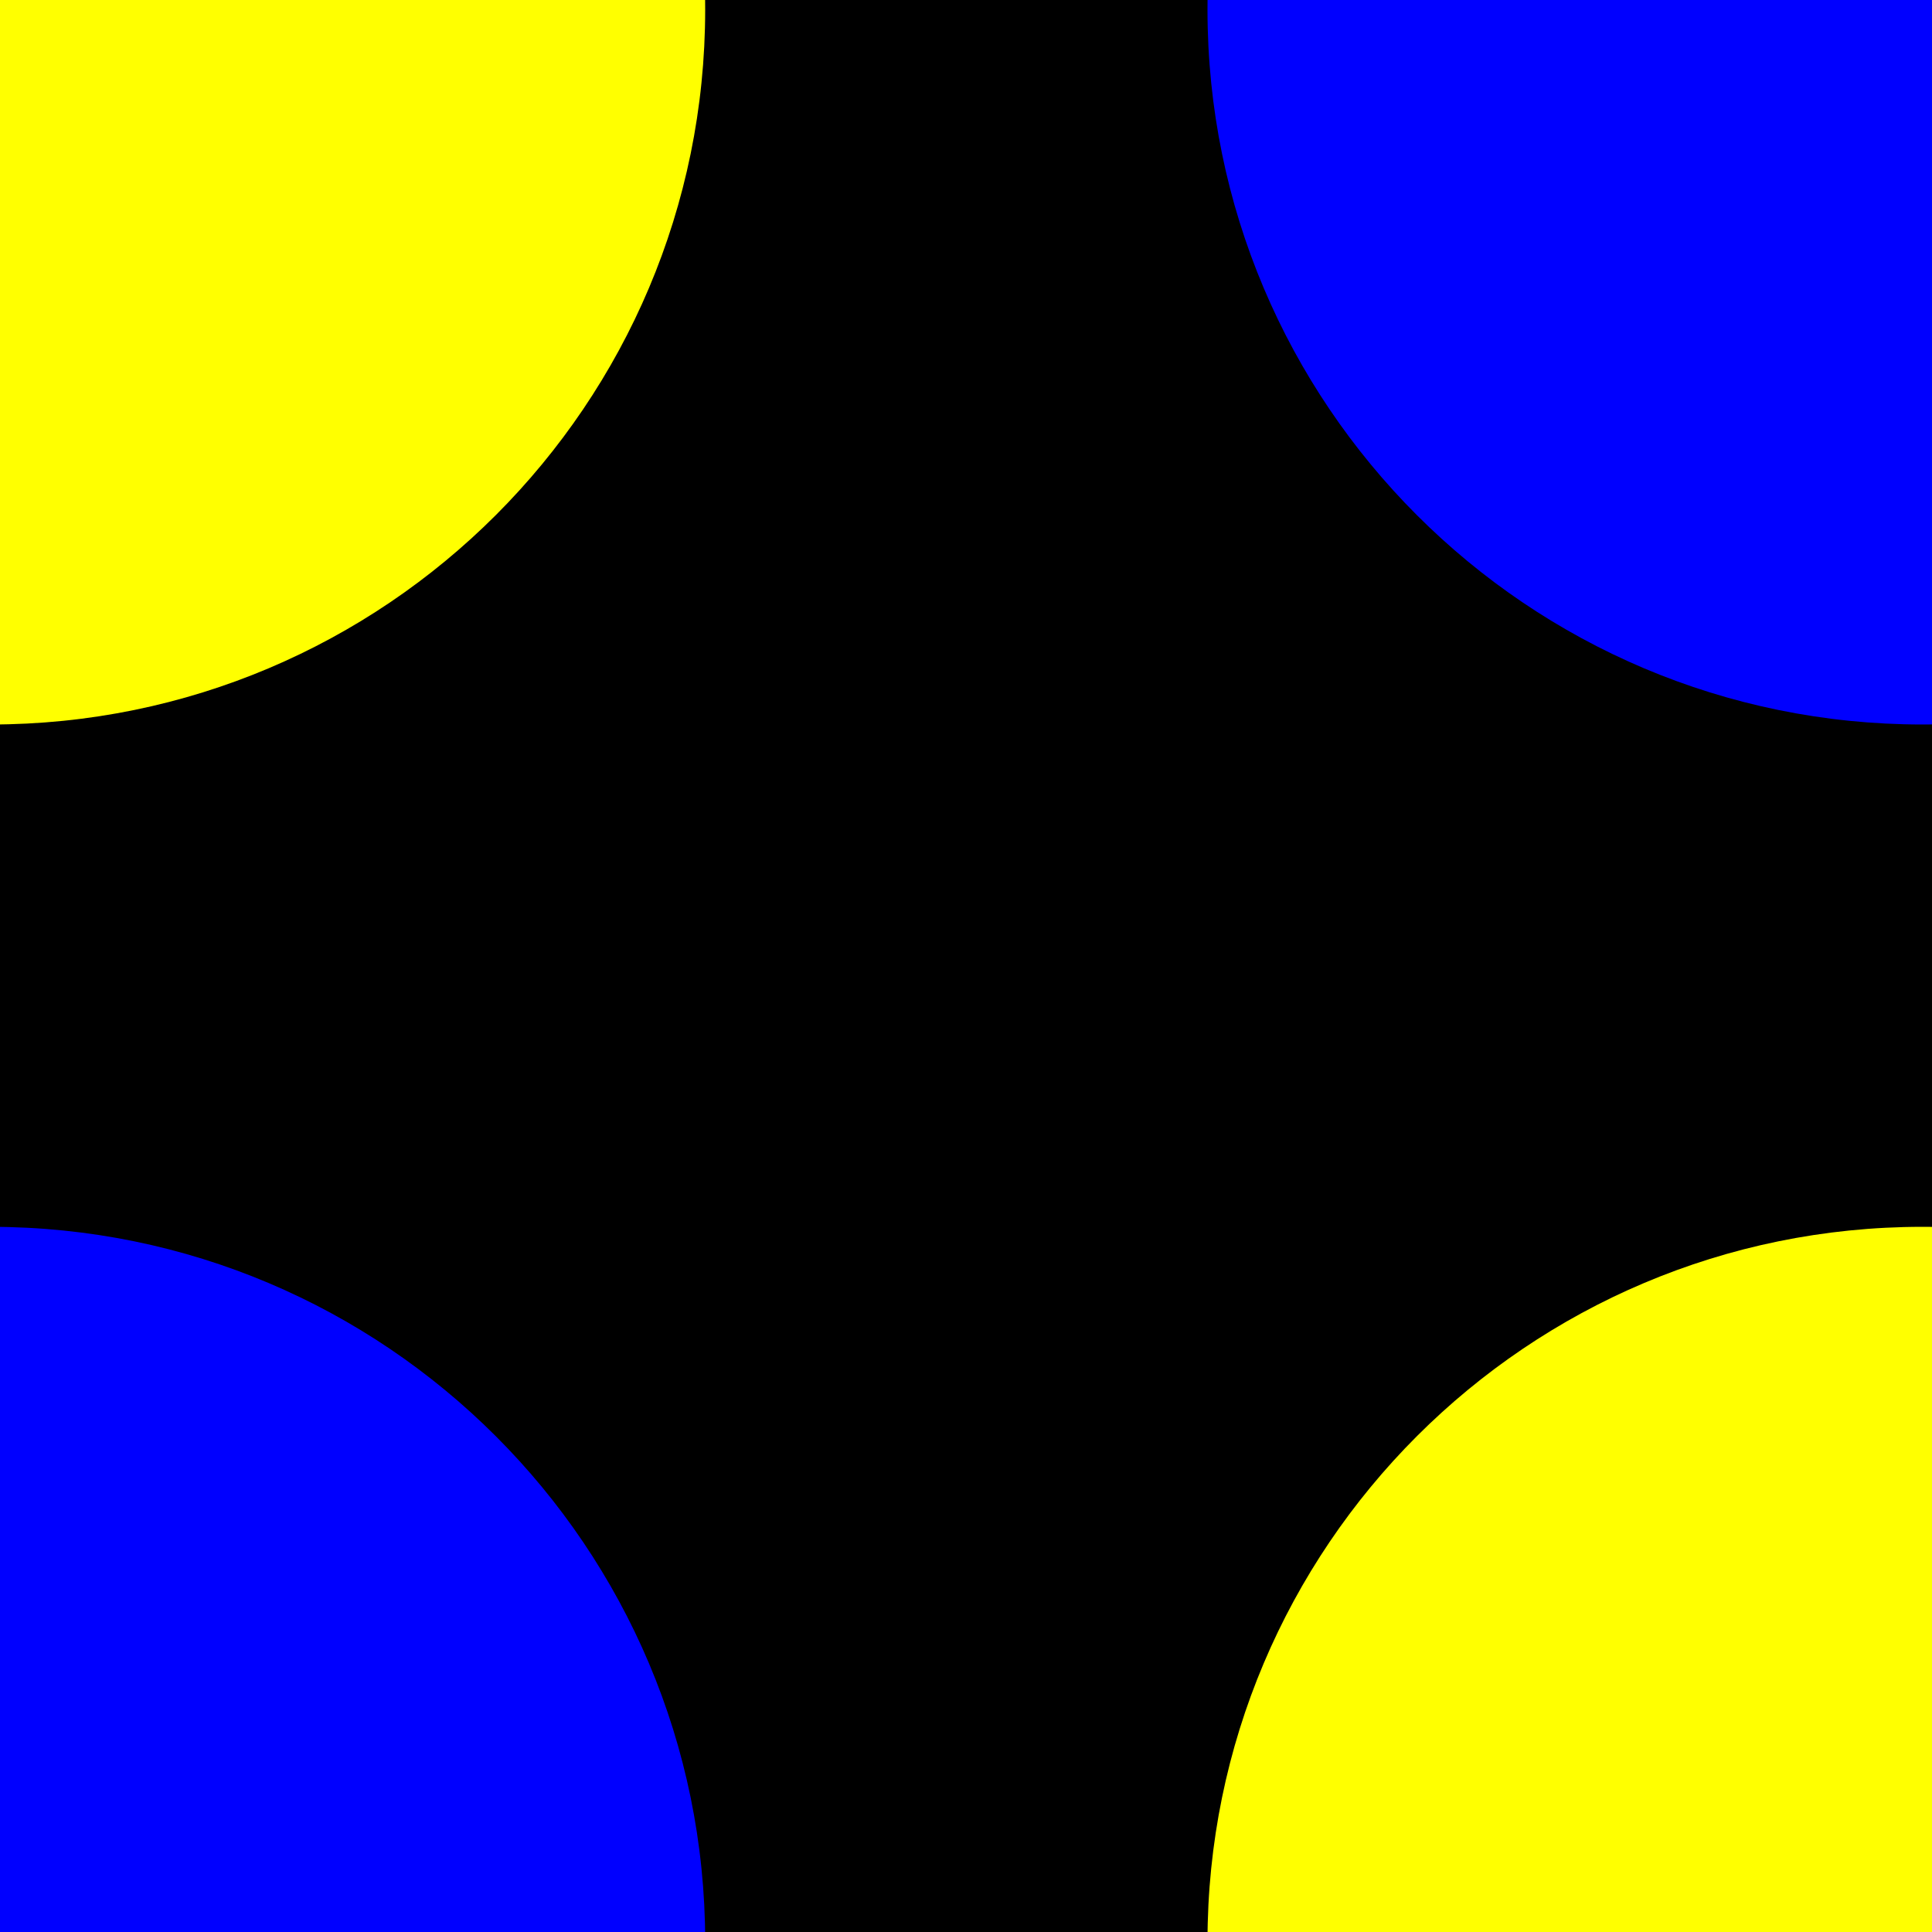
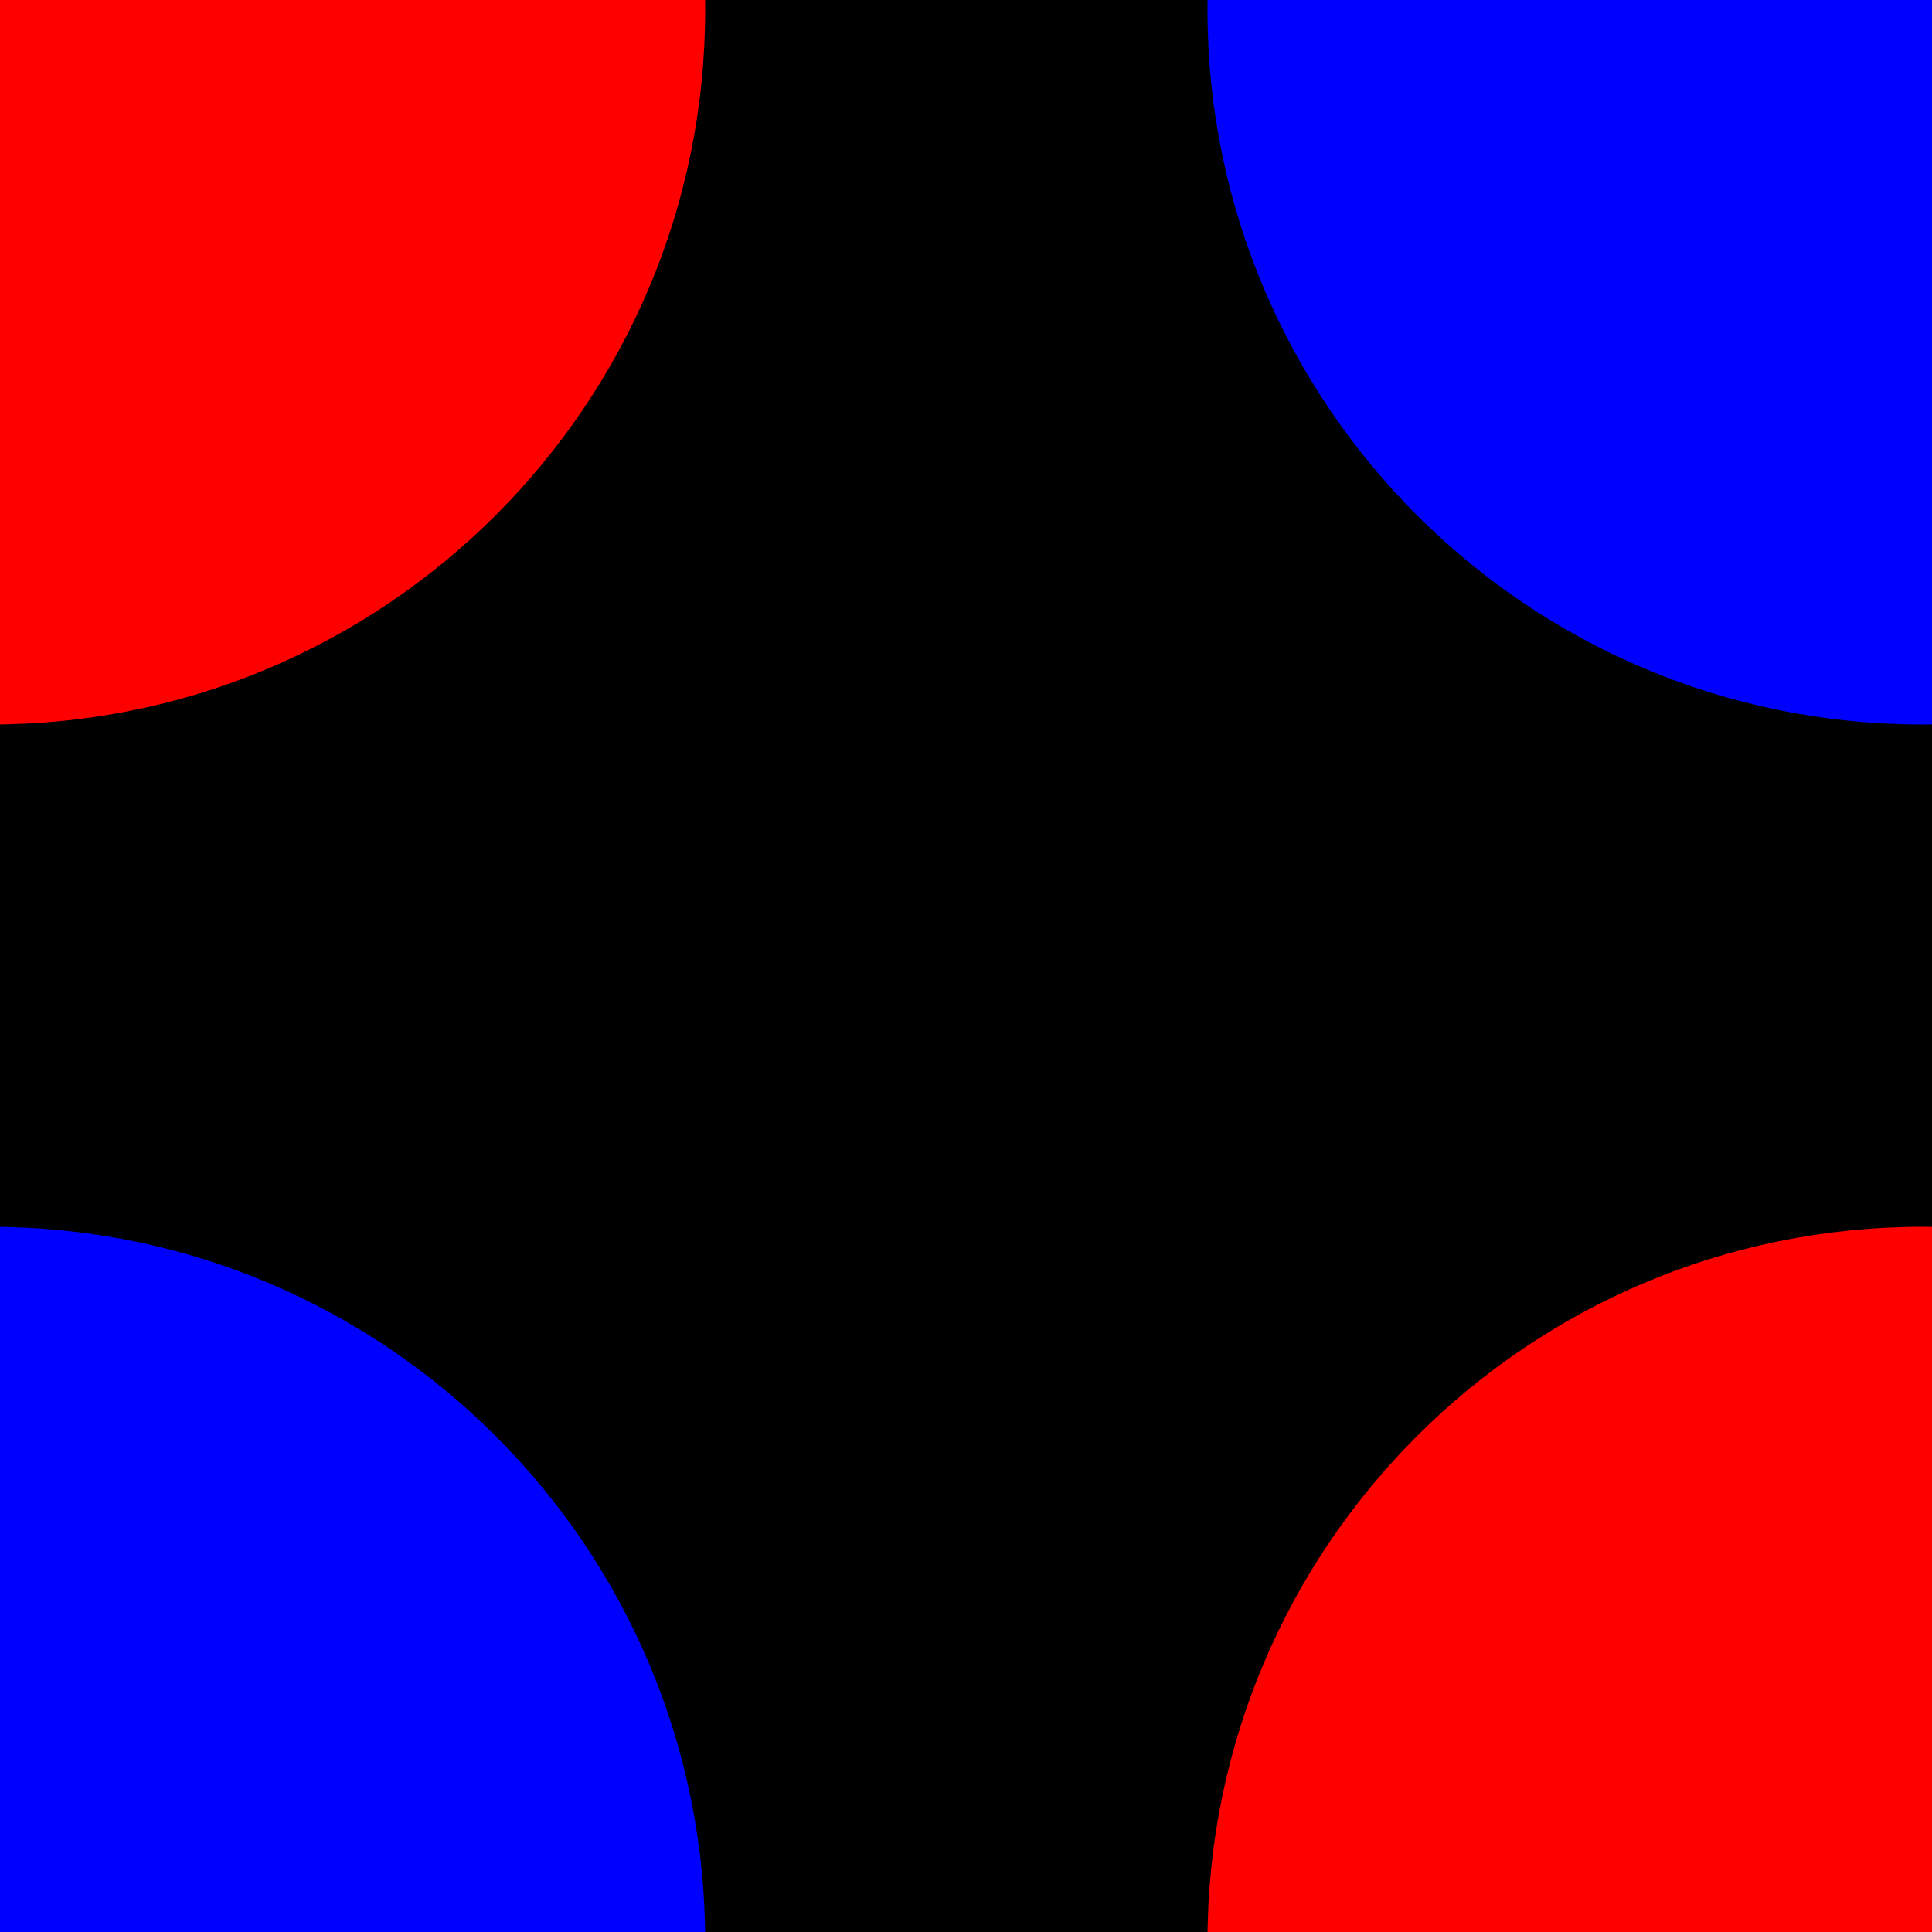
<svg xmlns="http://www.w3.org/2000/svg" version="1.1" width="200" height="200" id="svg2">
  <g transform="translate(0,-852.3622)">
    <rect width="200" height="200" x="0" y="852.362" style="fill:#000000;fill-opacity:1;fill-rule:nonzero;stroke:#000000;stroke-opacity:1" />
    <path d="m 342.857,826.648 a 97.143,88.571 0 1 1 -194.286,0 97.143,88.571 0 1 1 194.286,0 z" transform="matrix(0.7617647,0,0,0.8354839,11.82354,162.7112)" style="fill:#0000ff;fill-opacity:1;fill-rule:nonzero;stroke:none" />
-     <path d="m 342.857,826.648 a 97.143,88.571 0 1 1 -194.286,0 97.143,88.571 0 1 1 194.286,0 z" transform="matrix(0.7617647,0,0,0.8354839,11.82354,362.7112)" style="fill:#ffff00;fill-opacity:1;fill-rule:nonzero;stroke:none" />
+     <path d="m 342.857,826.648 a 97.143,88.571 0 1 1 -194.286,0 97.143,88.571 0 1 1 194.286,0 z" transform="matrix(0.7617647,0,0,0.8354839,11.82354,362.7112)" style="fill:#ff0000;fill-opacity:1;fill-rule:nonzero;stroke:none" />
    <path d="m 342.857,826.648 a 97.143,88.571 0 1 1 -194.286,0 97.143,88.571 0 1 1 194.286,0 z" transform="matrix(0.7617647,0,0,0.8354839,-188.1765,362.7112)" style="fill:#0000ff;fill-opacity:1;fill-rule:nonzero;stroke:none" />
-     <path d="m 342.857,826.648 a 97.143,88.571 0 1 1 -194.286,0 97.143,88.571 0 1 1 194.286,0 z" transform="matrix(0.7617647,0,0,0.8354839,-188.1765,162.7112)" style="fill:#ffff00;fill-opacity:1;fill-rule:nonzero;stroke:none" />
+     <path d="m 342.857,826.648 a 97.143,88.571 0 1 1 -194.286,0 97.143,88.571 0 1 1 194.286,0 z" transform="matrix(0.7617647,0,0,0.8354839,-188.1765,162.7112)" style="fill:#ff0000;fill-opacity:1;fill-rule:nonzero;stroke:none" />
  </g>
</svg>
